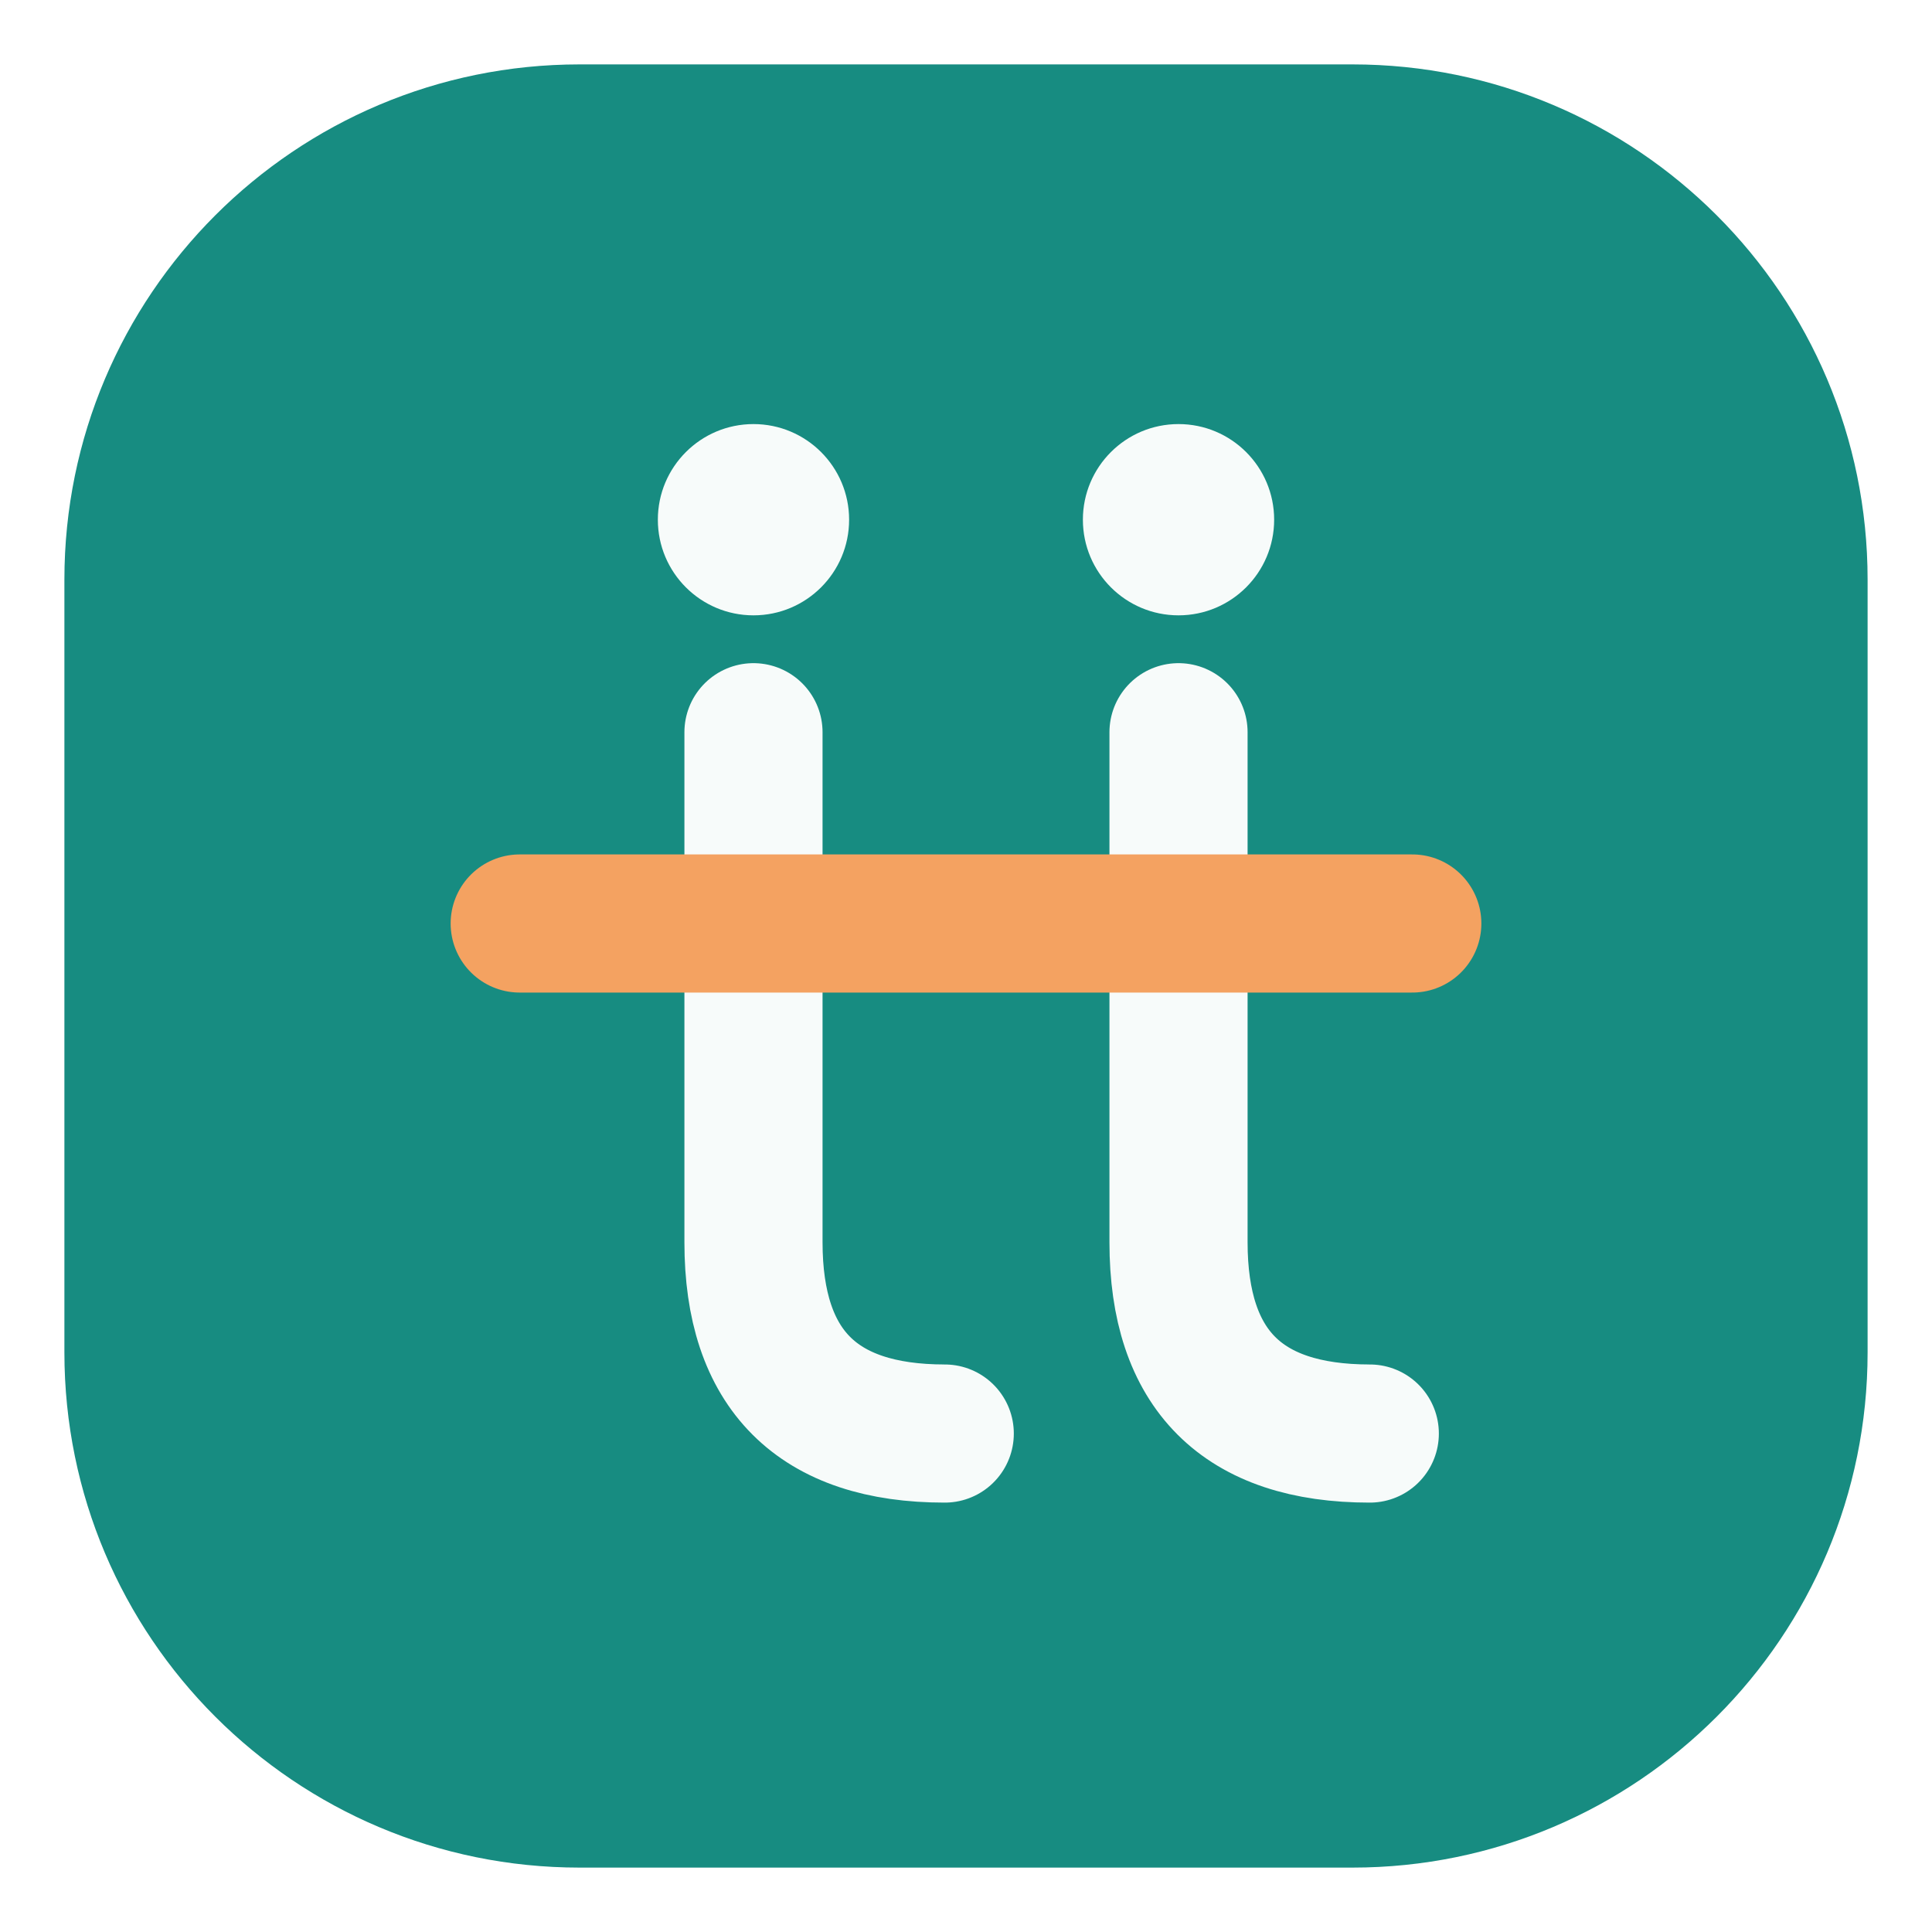
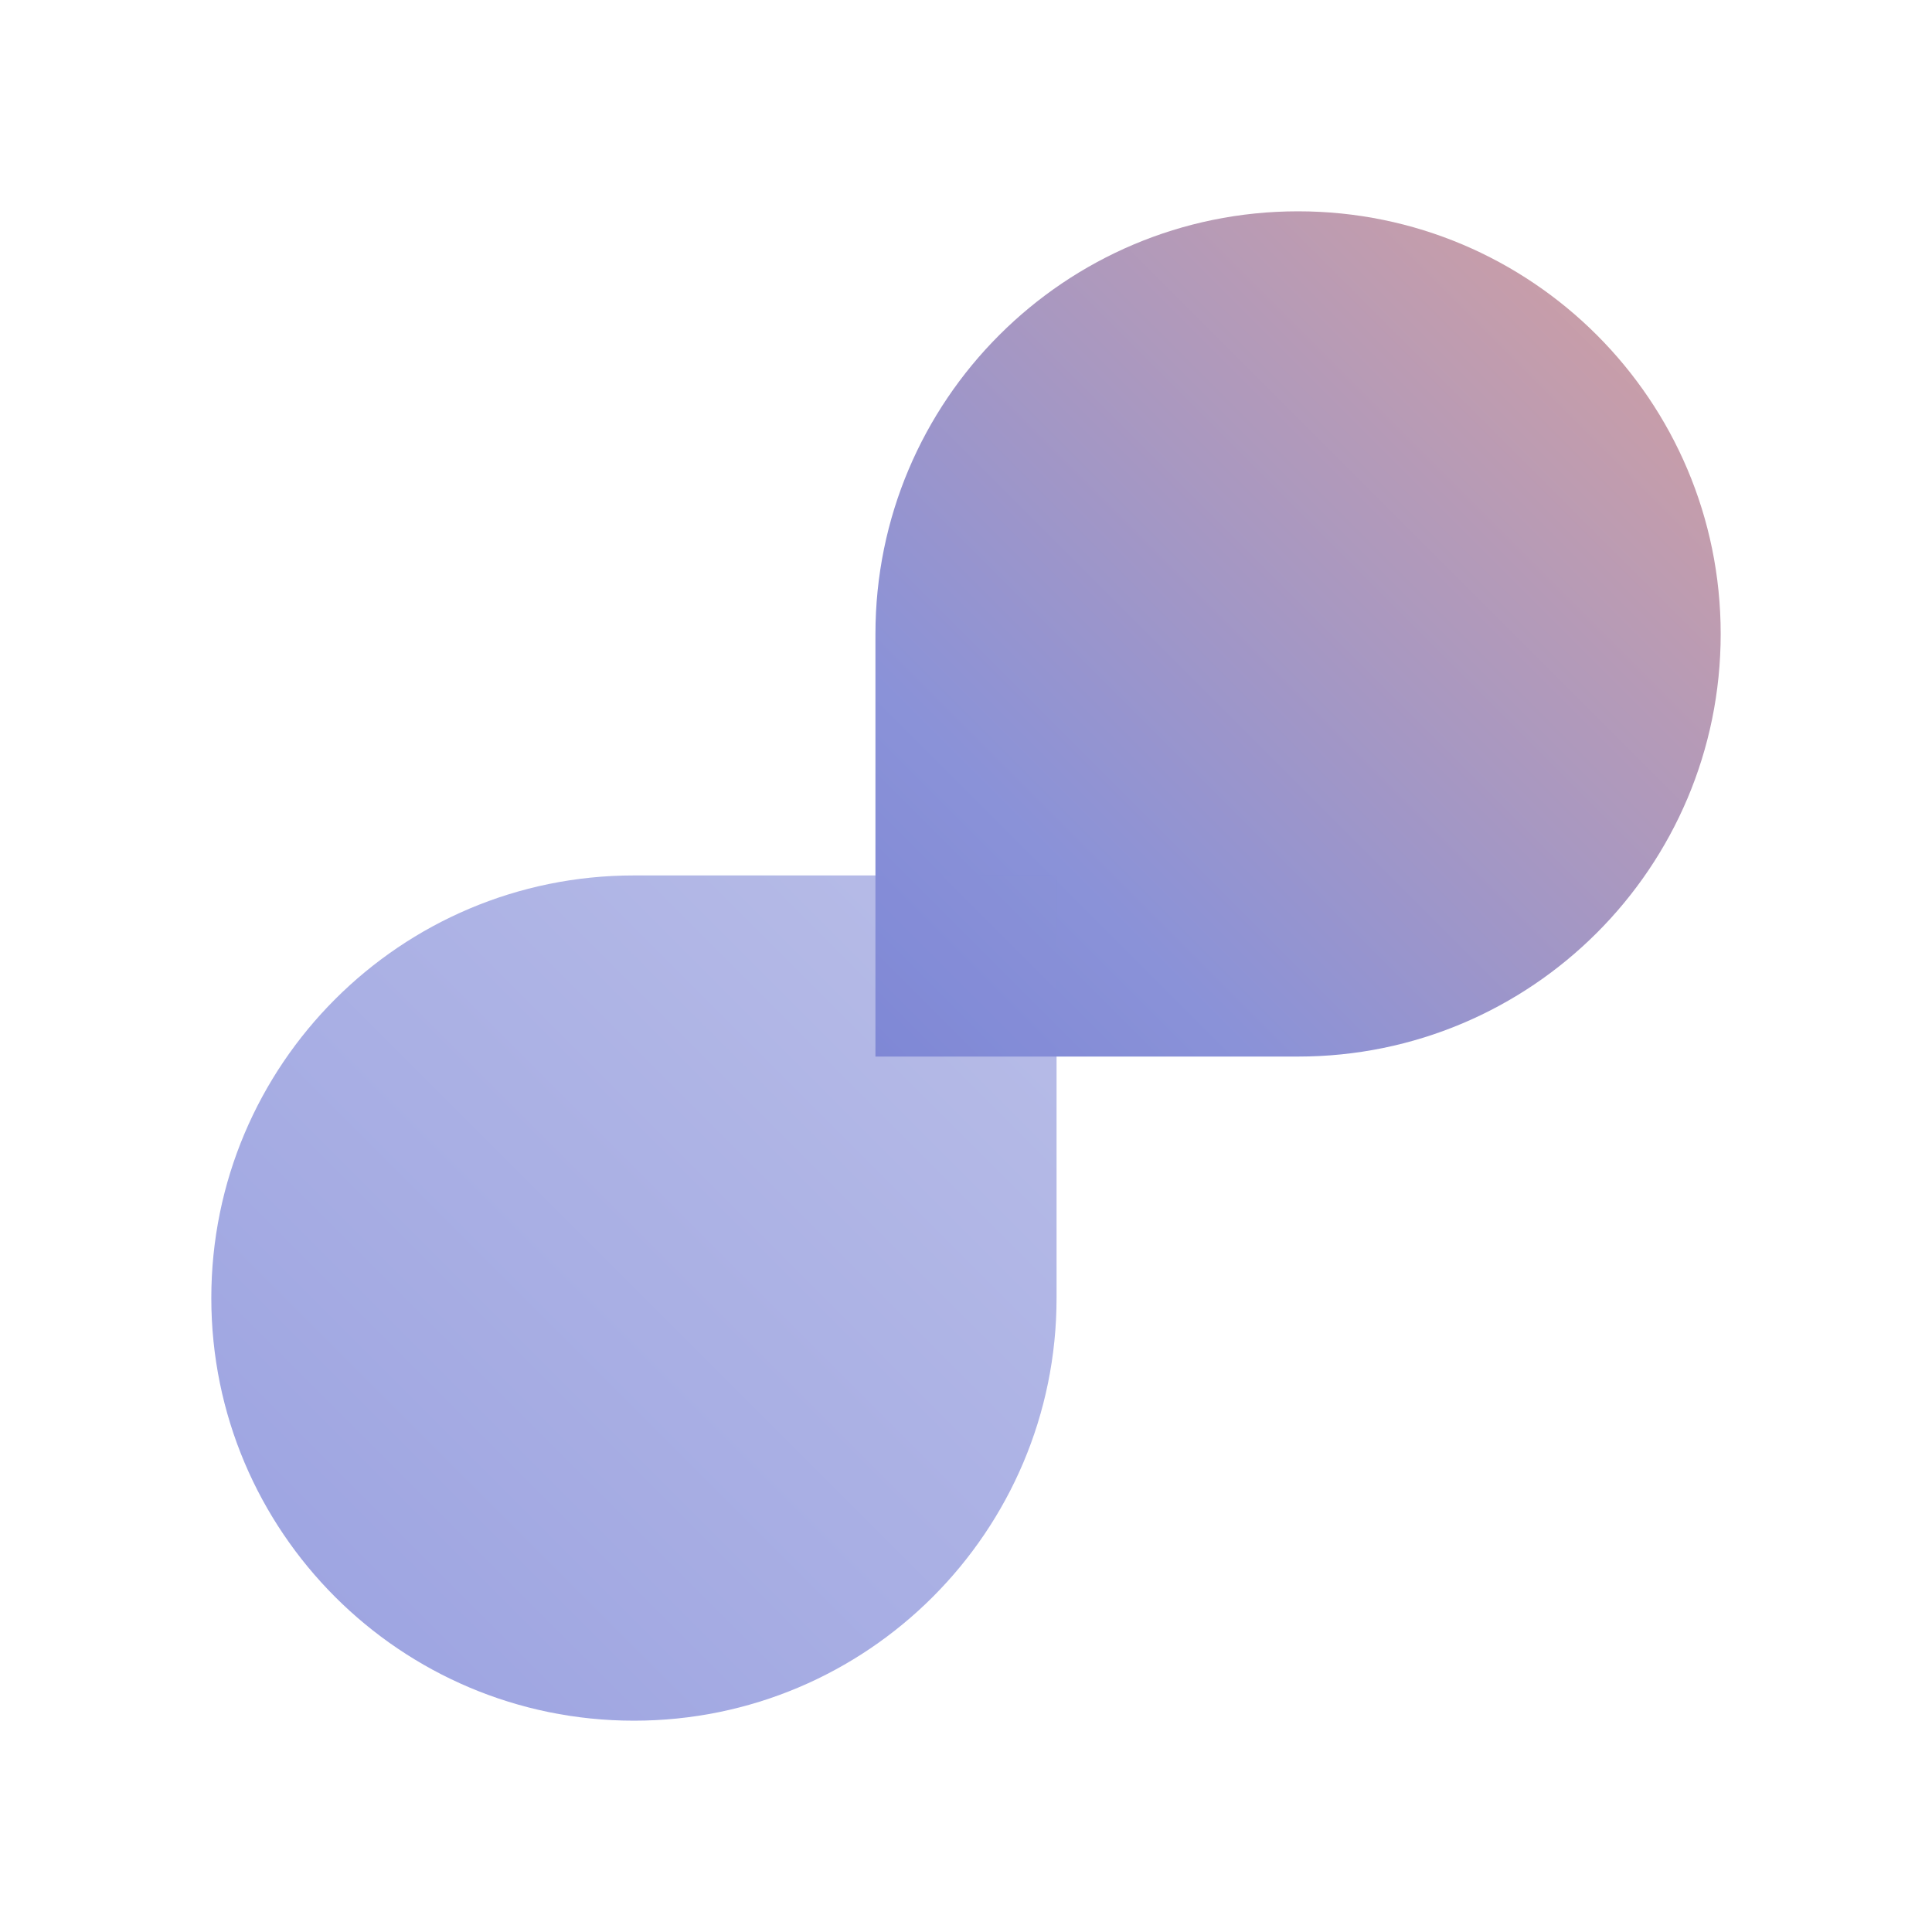
- <svg xmlns="http://www.w3.org/2000/svg" viewBox="0 0 120 120" width="120" height="120">
-   <rect x="4" y="4" width="112" height="112" rx="32" fill="#178C81" />
-   <g transform="translate(60 60) scale(0.66) translate(-62 -58)">
-     <circle cx="42" cy="16" r="9" fill="#F7FBFA" />
-     <circle cx="82" cy="16" r="9" fill="#F7FBFA" />
-     <path d="M42 36 V84 Q42 102 60 102" fill="none" stroke="#F7FBFA" stroke-width="13" stroke-linecap="round" />
-     <path d="M82 36 V84 Q82 102 100 102" fill="none" stroke="#F7FBFA" stroke-width="13" stroke-linecap="round" />
-     <path d="M20 54 H104" fill="none" stroke="#F4A261" stroke-width="13" stroke-linecap="round" />
-   </g>
+ <svg xmlns="http://www.w3.org/2000/svg" viewBox="0 0 64 64">
+   <defs>
+     <linearGradient id="g" x1="0" y1="64" x2="64" y2="0" gradientUnits="userSpaceOnUse">
+       <stop offset="0" stop-color="#4a57c9" />
+       <stop offset=".55" stop-color="#8a92d8" />
+       <stop offset="1" stop-color="#eea58c" />
+     </linearGradient>
+   </defs>
+   <path d="M29.0 35.0V21.0A14.0 14.0 0 0 1 43.0 7.0A14.0 14.0 0 0 1 57.0 21.0A14.0 14.0 0 0 1 43.0 35.0Z" fill="url(#g)" />
+   <path d="M35.0 29.0V43.0A14.0 14.0 0 0 1 21.0 57.0A14.0 14.0 0 0 1 7.0 43.0A14.0 14.0 0 0 1 21.0 29.0Z" fill="url(#g)" fill-opacity="0.6" />
</svg>
